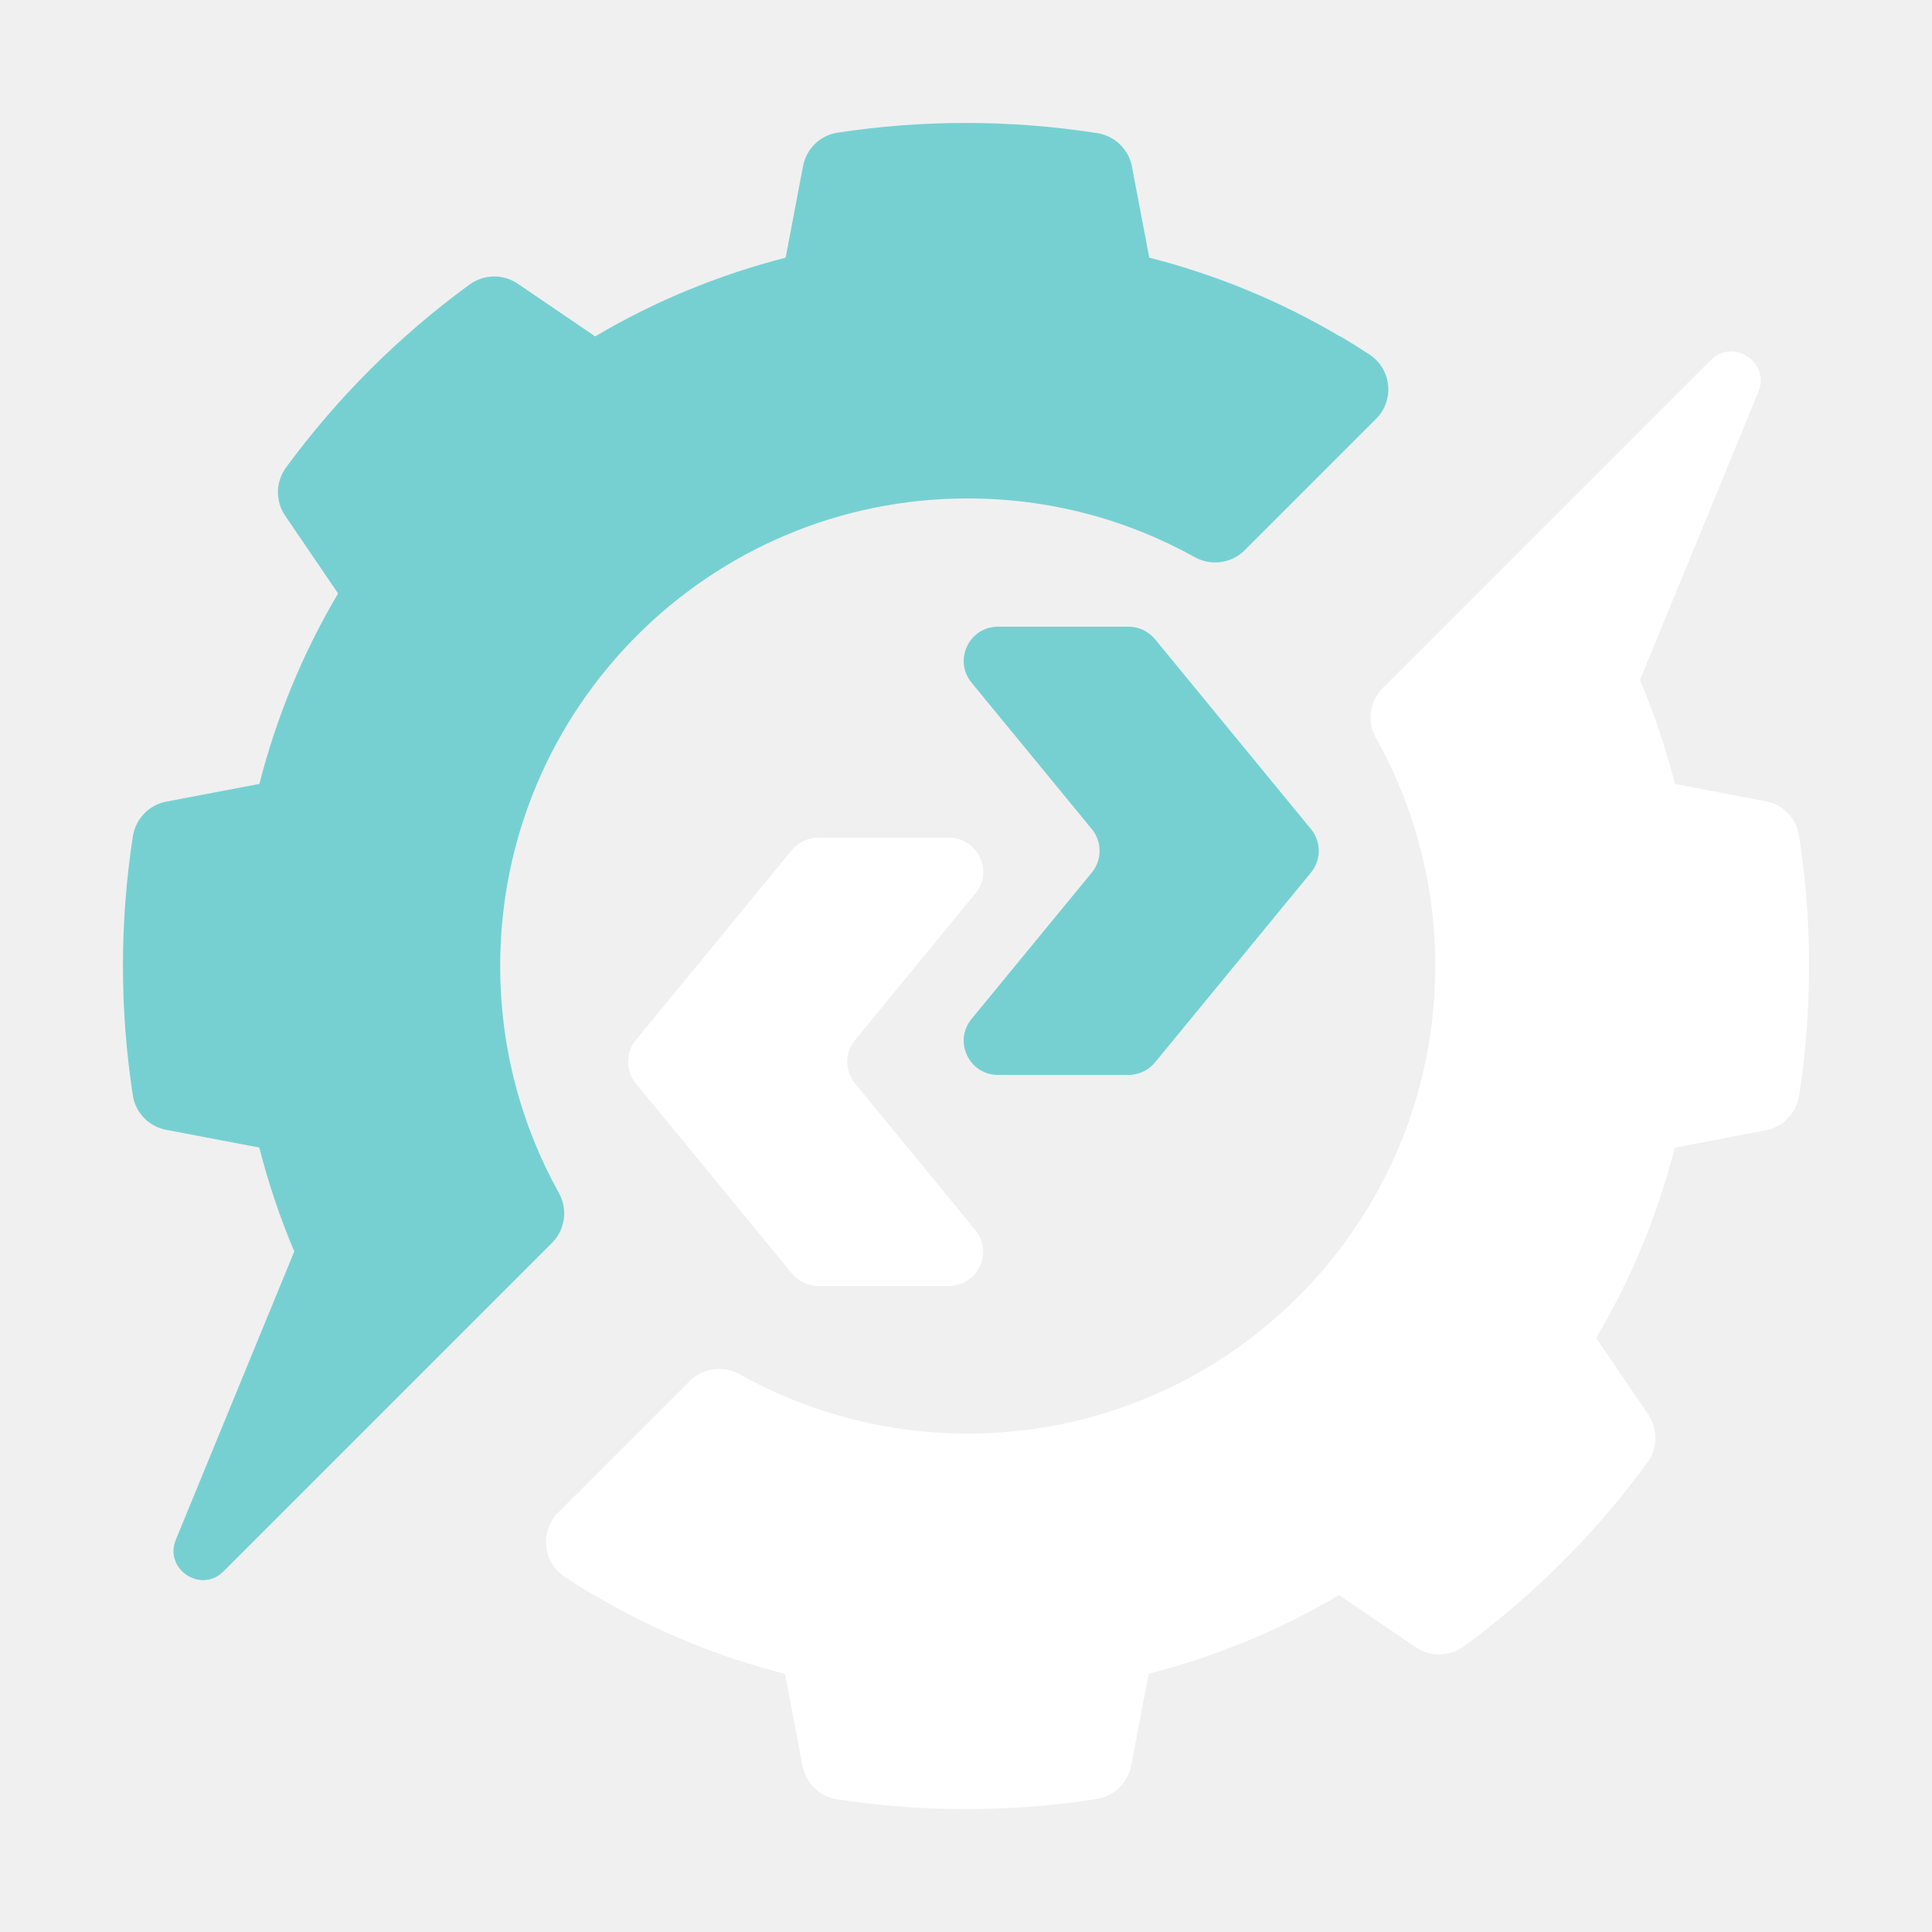
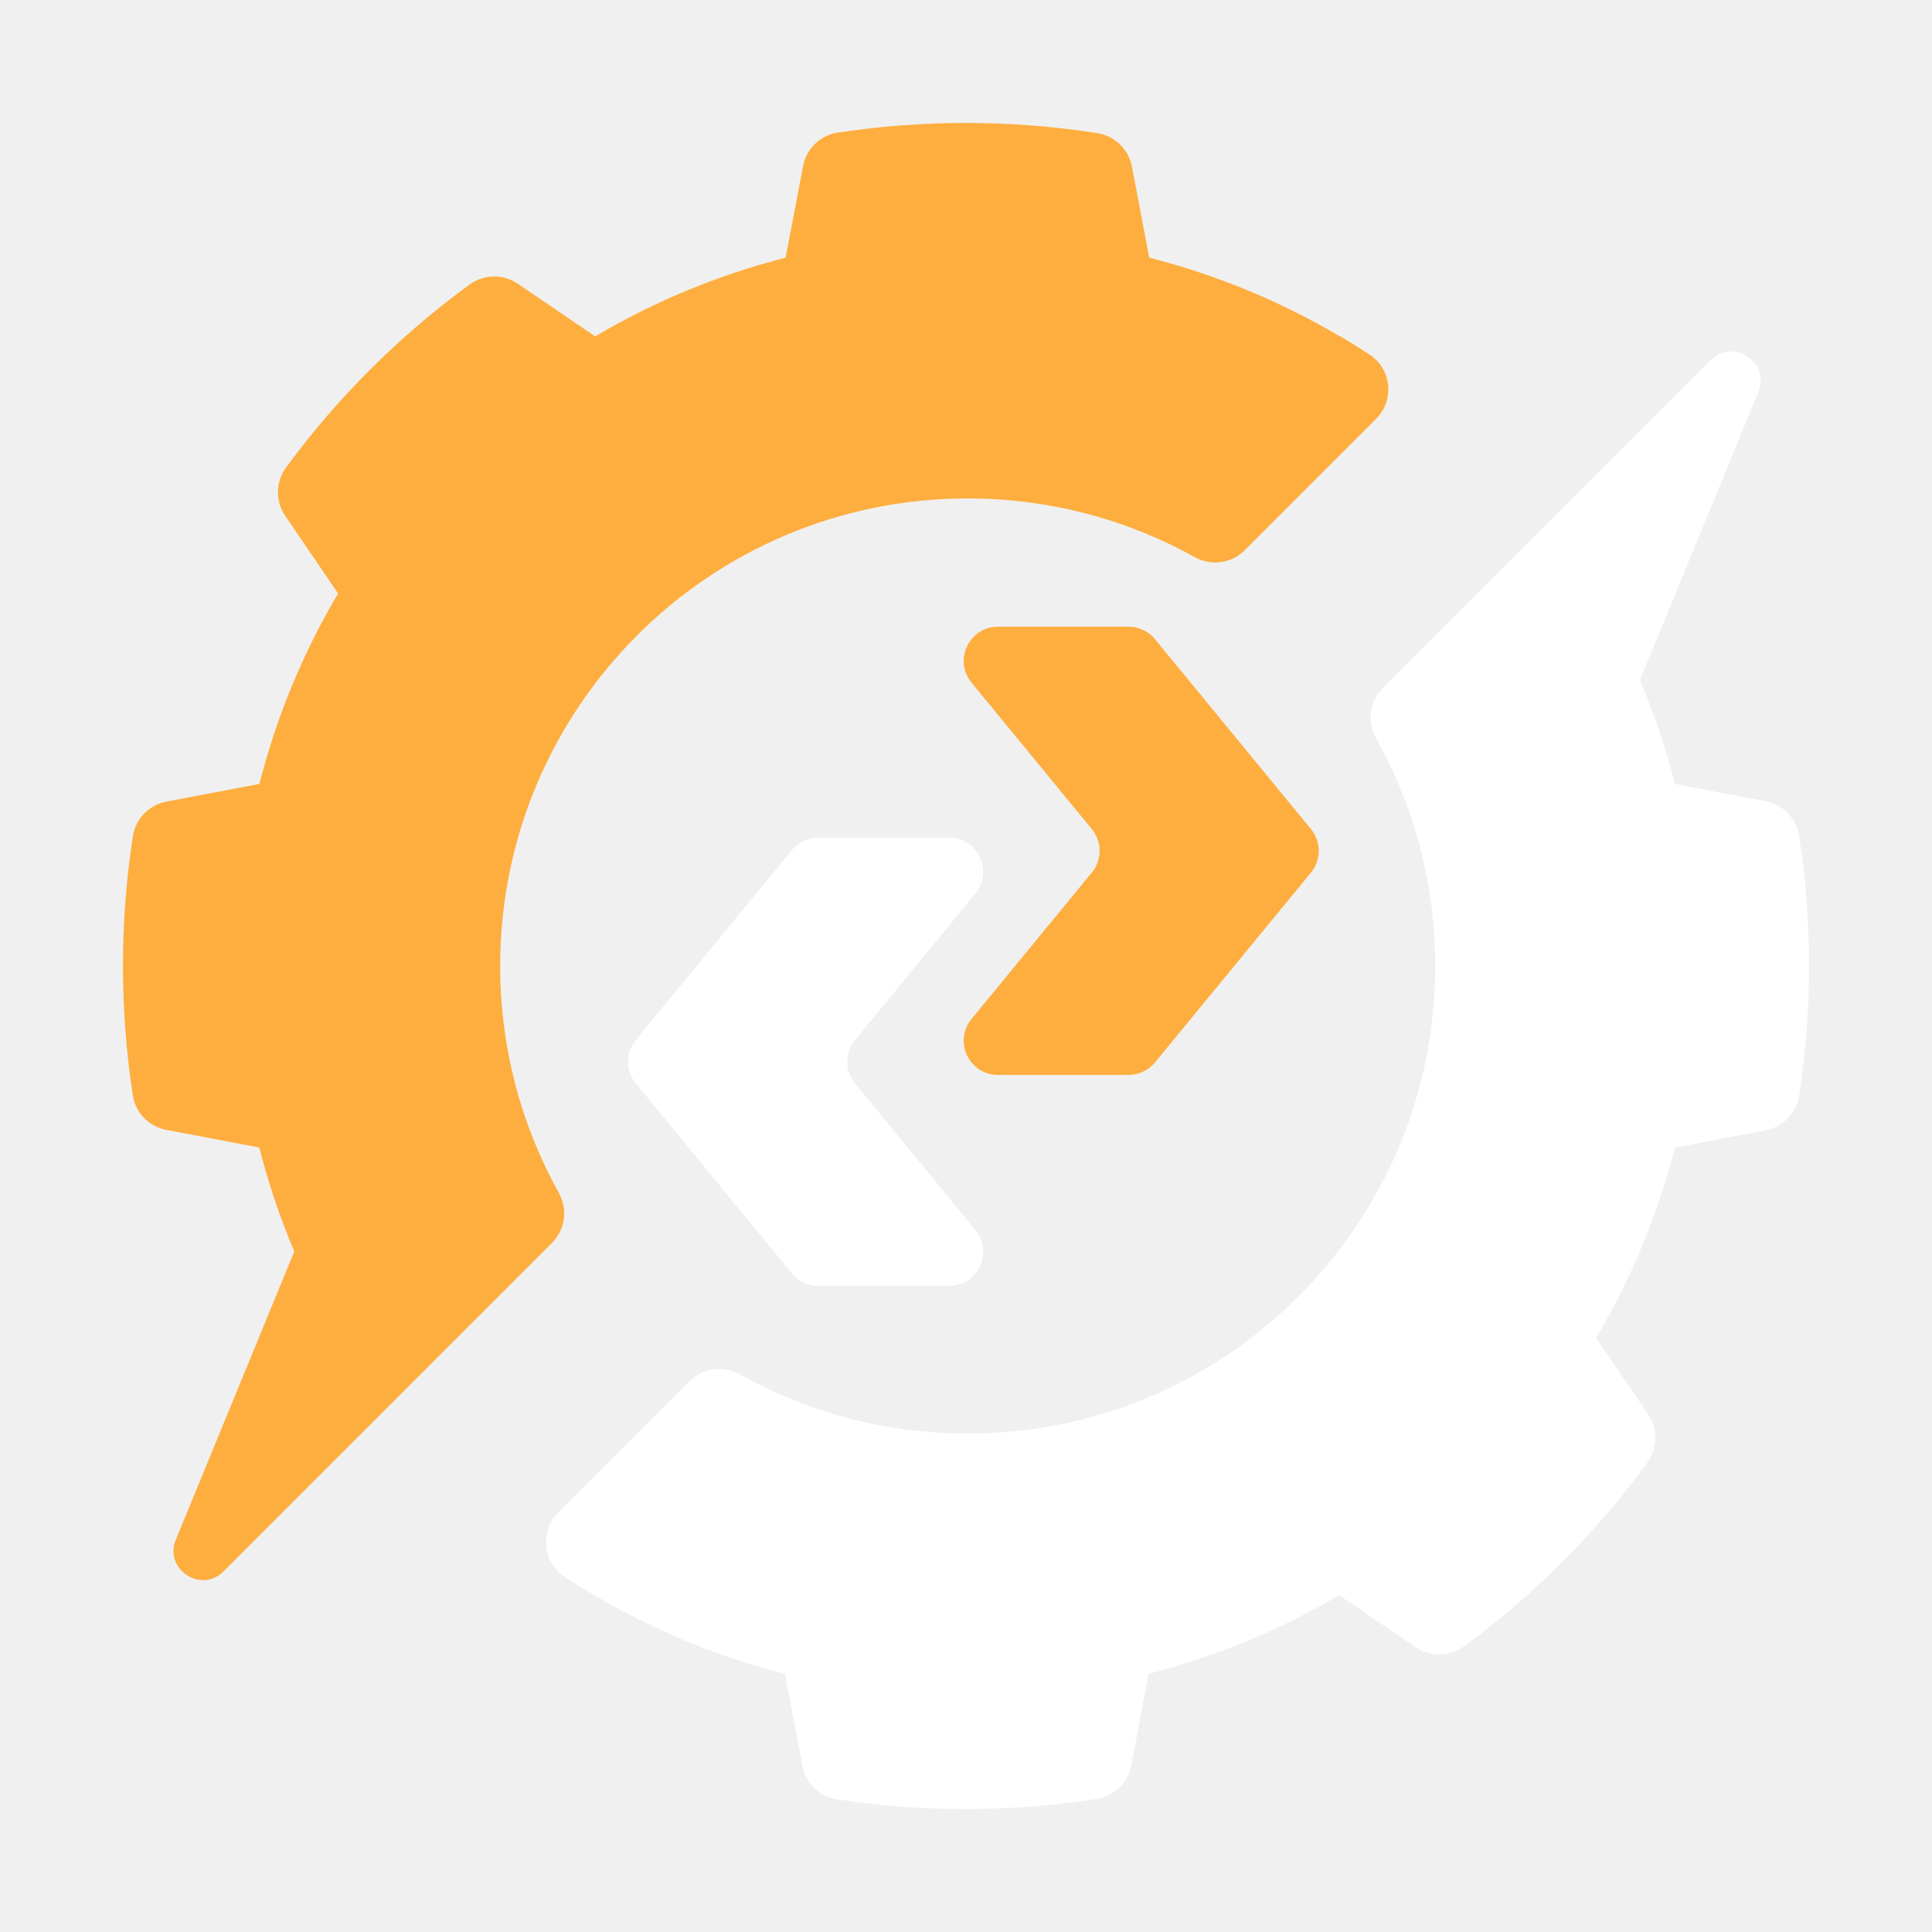
<svg xmlns="http://www.w3.org/2000/svg" id="_Слой_1" data-name="Слой 1" viewBox="0 0 1080 1080">
  <defs>
    <style>
      .cls-1 {
-         fill: #76d0d2;
+         fill: #FEAE3F;
      }

      .cls-1, .cls-2 {
        stroke-width: 0px;
      }

      .cls-2 {
        fill: #fff;
      }
    </style>
  </defs>
  <g>
    <path class="cls-2" d="m986.99,447.86c9.72,1.85,17.18,9.64,18.7,19.41,3.67,23.7,5.57,47.98,5.57,72.73s-1.88,48.81-5.53,72.42c-1.51,9.78-8.98,17.57-18.7,19.42l-49.82,9.49-.95.17c-9.45,36.94-24.06,72.82-43.99,106.44l.46.67,28.62,42.07c5.56,8.18,5.33,18.96-.5,26.94-28.67,39.26-63.26,73.92-102.46,102.67-7.99,5.86-18.79,6.1-26.98.53l-42.28-28.76-.59-.39c-33.62,19.92-69.5,34.51-106.44,43.99l-.13.72-9.62,50.59c-1.85,9.72-9.63,17.18-19.4,18.7-23.77,3.69-48.14,5.61-72.95,5.61s-48.66-1.88-72.2-5.5c-9.69-1.49-17.35-9.03-19.19-18.66l-9.7-50.97-.09-.43c-36.96-9.43-72.86-24.06-106.53-43.99l-.15.04c-5.57-3.32-11.05-6.76-16.45-10.32-12.29-8.12-14.02-25.51-3.6-35.93l73.48-73.48c7.43-7.43,18.87-8.88,28.04-3.75,37.67,21.07,81.11,33.08,127.33,33.08,144.36,0,261.38-117.02,261.38-261.35,0-46.24-11.99-89.68-33.07-127.35-5.13-9.17-3.68-20.61,3.75-28.04l136.78-136.78,46.52-46.52c12.61-12.61,33.42,1.25,26.64,17.75l-34.92,84.98-30.93,75.25-.35.85c8.02,18.93,14.52,38.37,19.58,58.1l.82.15,49.85,9.49Z" />
    <path class="cls-1" d="m769.21,234.16l-73.46,73.46c-7.42,7.42-18.83,8.88-27.99,3.78-37.55-20.88-80.79-32.77-126.81-32.77-144.33,0-261.35,117.02-261.35,261.37,0,46,11.89,89.23,32.77,126.78,5.1,9.17,3.64,20.58-3.78,27.99l-183.64,183.64c-12.61,12.61-33.42-1.25-26.64-17.75l34.33-83.55,31.74-77.22.13-.3c-8.02-18.93-14.52-38.37-19.58-58.1l-.33-.07-51.68-9.83c-9.64-1.83-17.17-9.49-18.66-19.19-3.63-23.6-5.53-47.78-5.53-72.41s1.9-48.84,5.54-72.46c1.51-9.78,8.98-17.57,18.7-19.42l51.7-9.84.33-.07c9.45-36.94,24.06-72.82,43.99-106.44l-.07-.11-29.52-43.37c-5.58-8.2-5.34-19.01.53-27,28.73-39.1,63.34-73.62,102.54-102.21,7.99-5.83,18.76-6.05,26.93-.49l43.21,29.39.11.07c33.62-19.92,69.5-34.51,106.44-43.99l.07-.3,9.68-50.9c1.83-9.64,9.49-17.17,19.19-18.66,23.44-3.6,47.45-5.46,71.91-5.46s49.45,1.94,73.36,5.68c9.76,1.53,17.54,8.99,19.38,18.7l9.63,50.59.07.33c36.96,9.43,72.86,24.06,106.53,43.99l.22-.04c5.55,3.29,11.02,6.7,16.4,10.24,12.33,8.11,14.06,25.52,3.63,35.95Z" />
  </g>
  <g>
    <path class="cls-2" d="m530.41,468.25h-72.98c-5.73,0-11.15,2.56-14.79,6.99l-87.18,106.12c-5.8,7.06-5.8,17.24,0,24.3l87.18,106.16c3.64,4.43,9.06,6.99,14.79,6.99h72.97c16.17,0,25.05-18.8,14.79-31.29l-67.22-81.86c-5.8-7.06-5.8-17.24,0-24.3l67.23-81.83c10.26-12.49,1.38-31.29-14.79-31.29Z" />
    <path class="cls-1" d="m630.86,350.32h-72.97c-16.17,0-25.05,18.8-14.79,31.29l67.23,81.86c5.8,7.06,5.8,17.24,0,24.3l-67.23,81.83c-10.26,12.49-1.38,31.29,14.79,31.29h72.98c5.73,0,11.15-2.57,14.79-6.99l87.18-106.13c5.8-7.06,5.8-17.24,0-24.3l-87.18-106.15c-3.64-4.43-9.06-6.99-14.79-6.99Z" />
  </g>
</svg>
